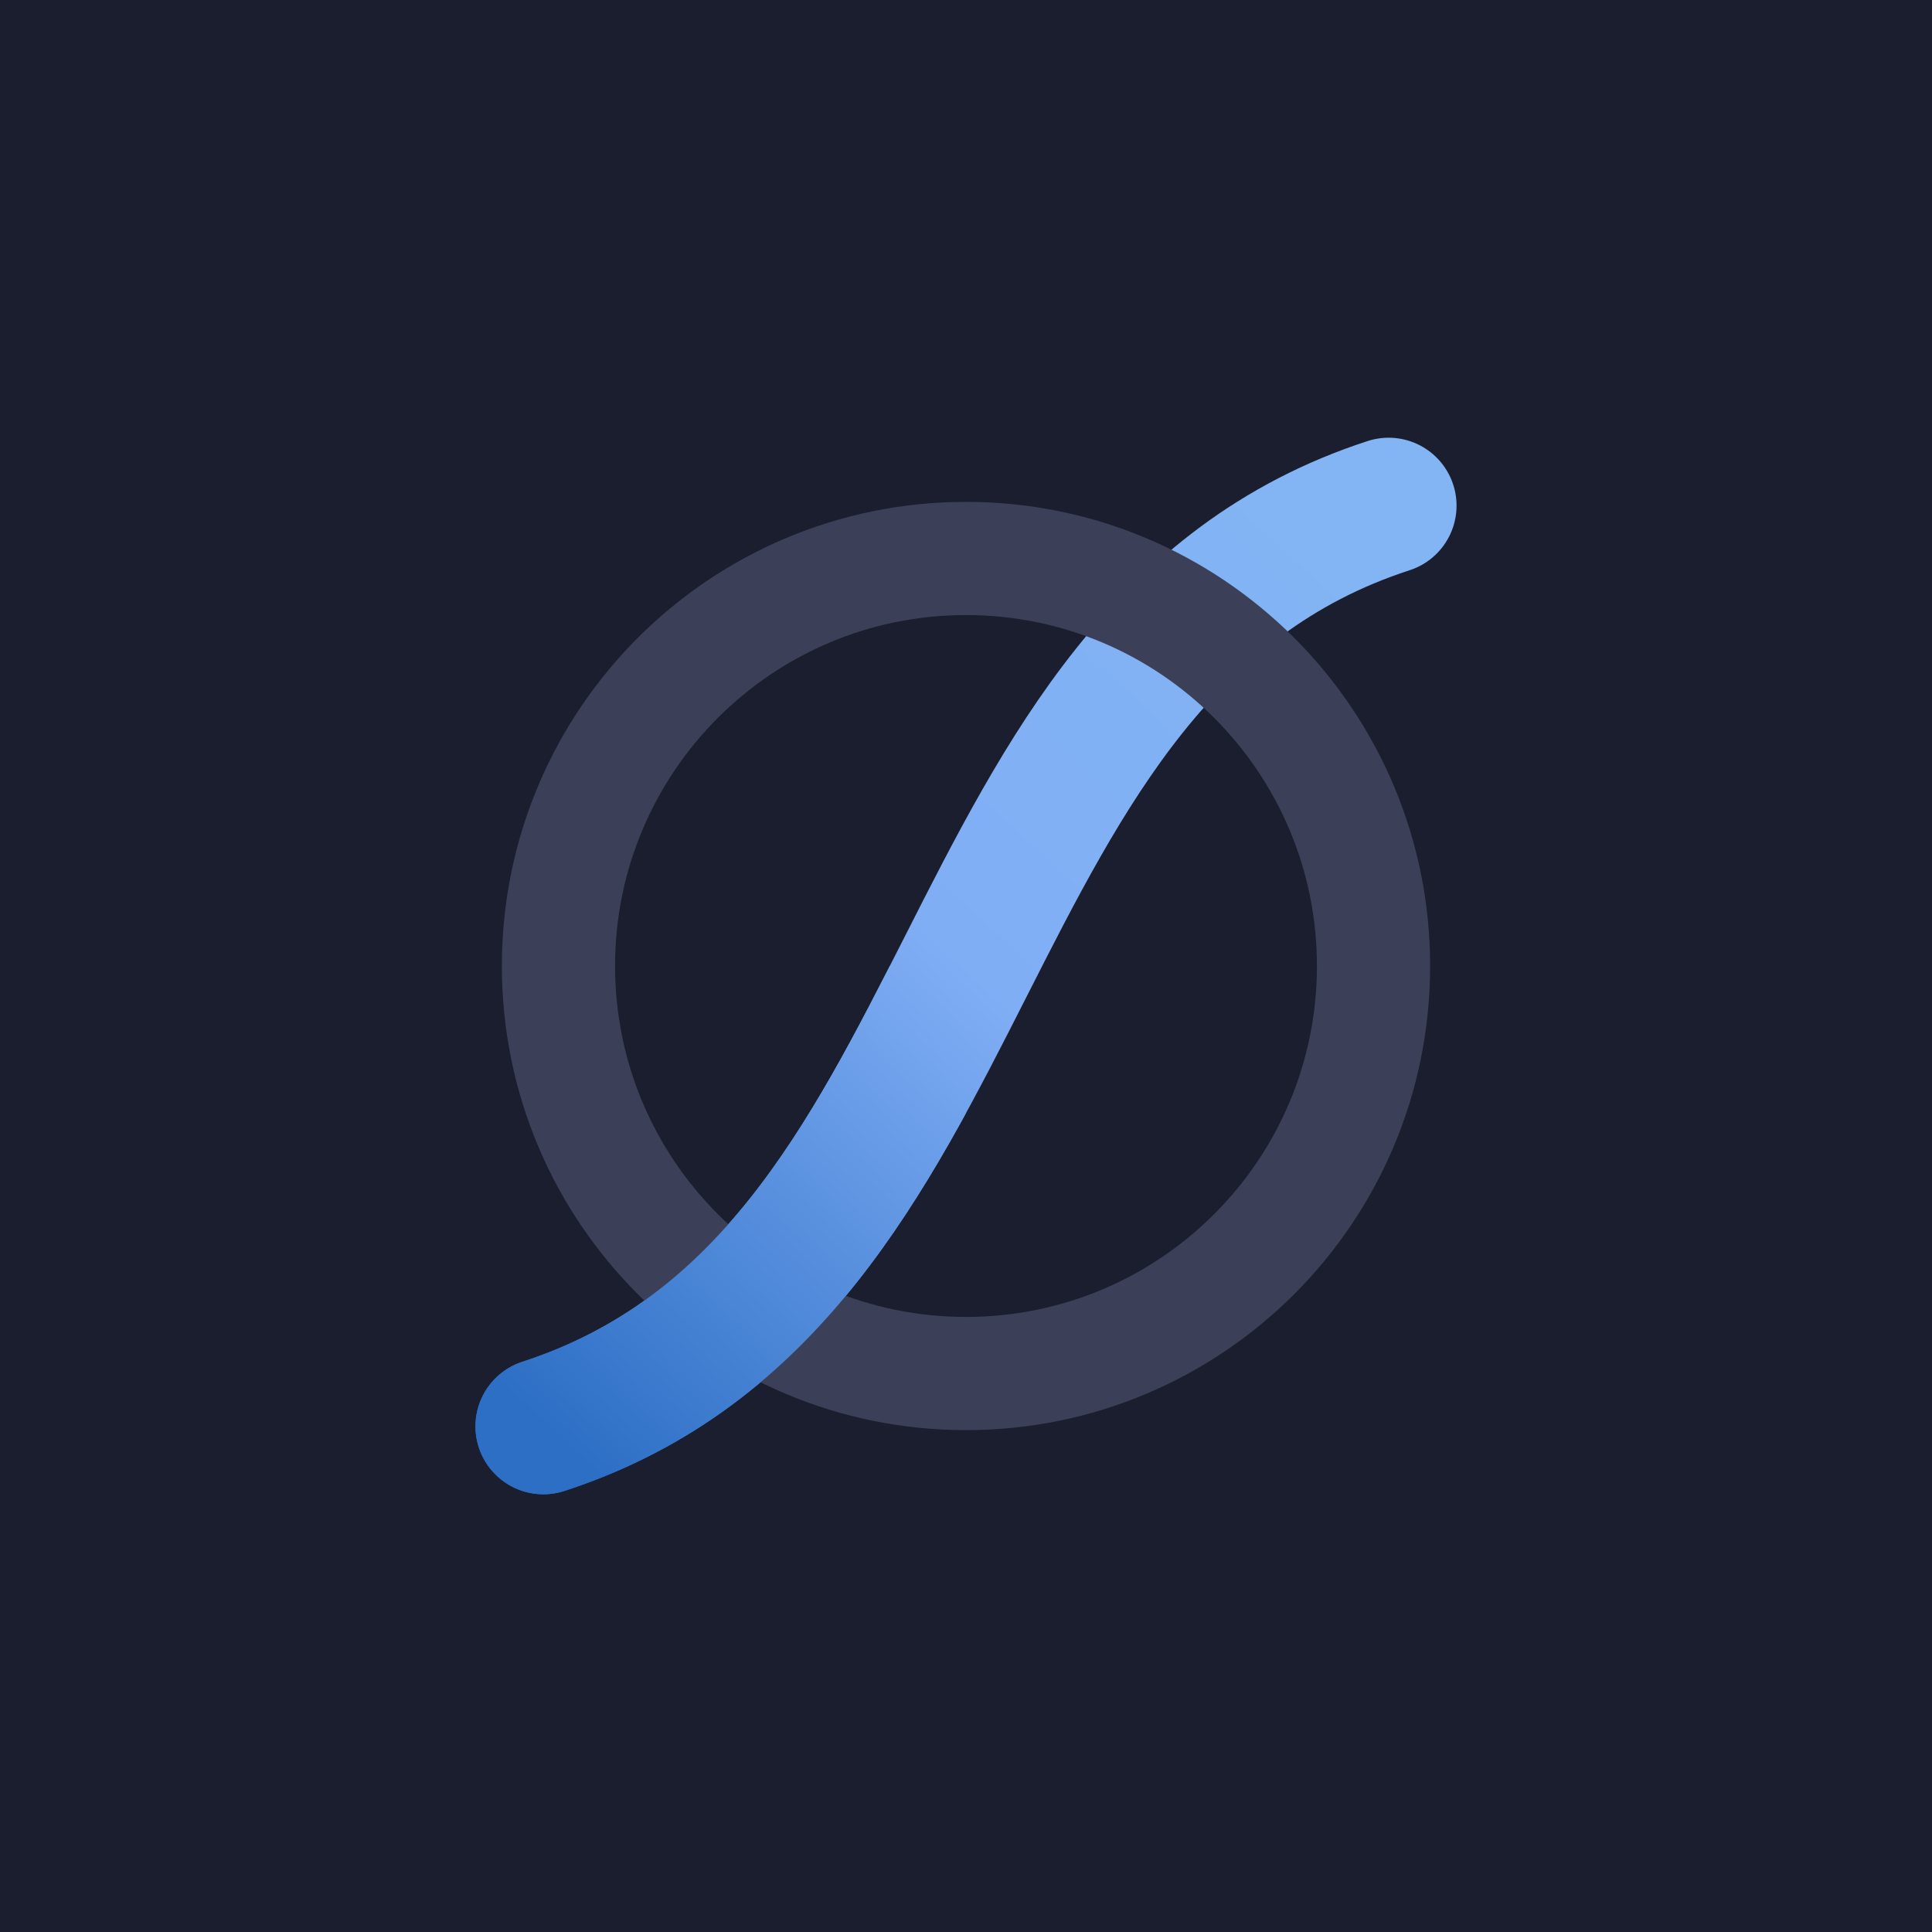
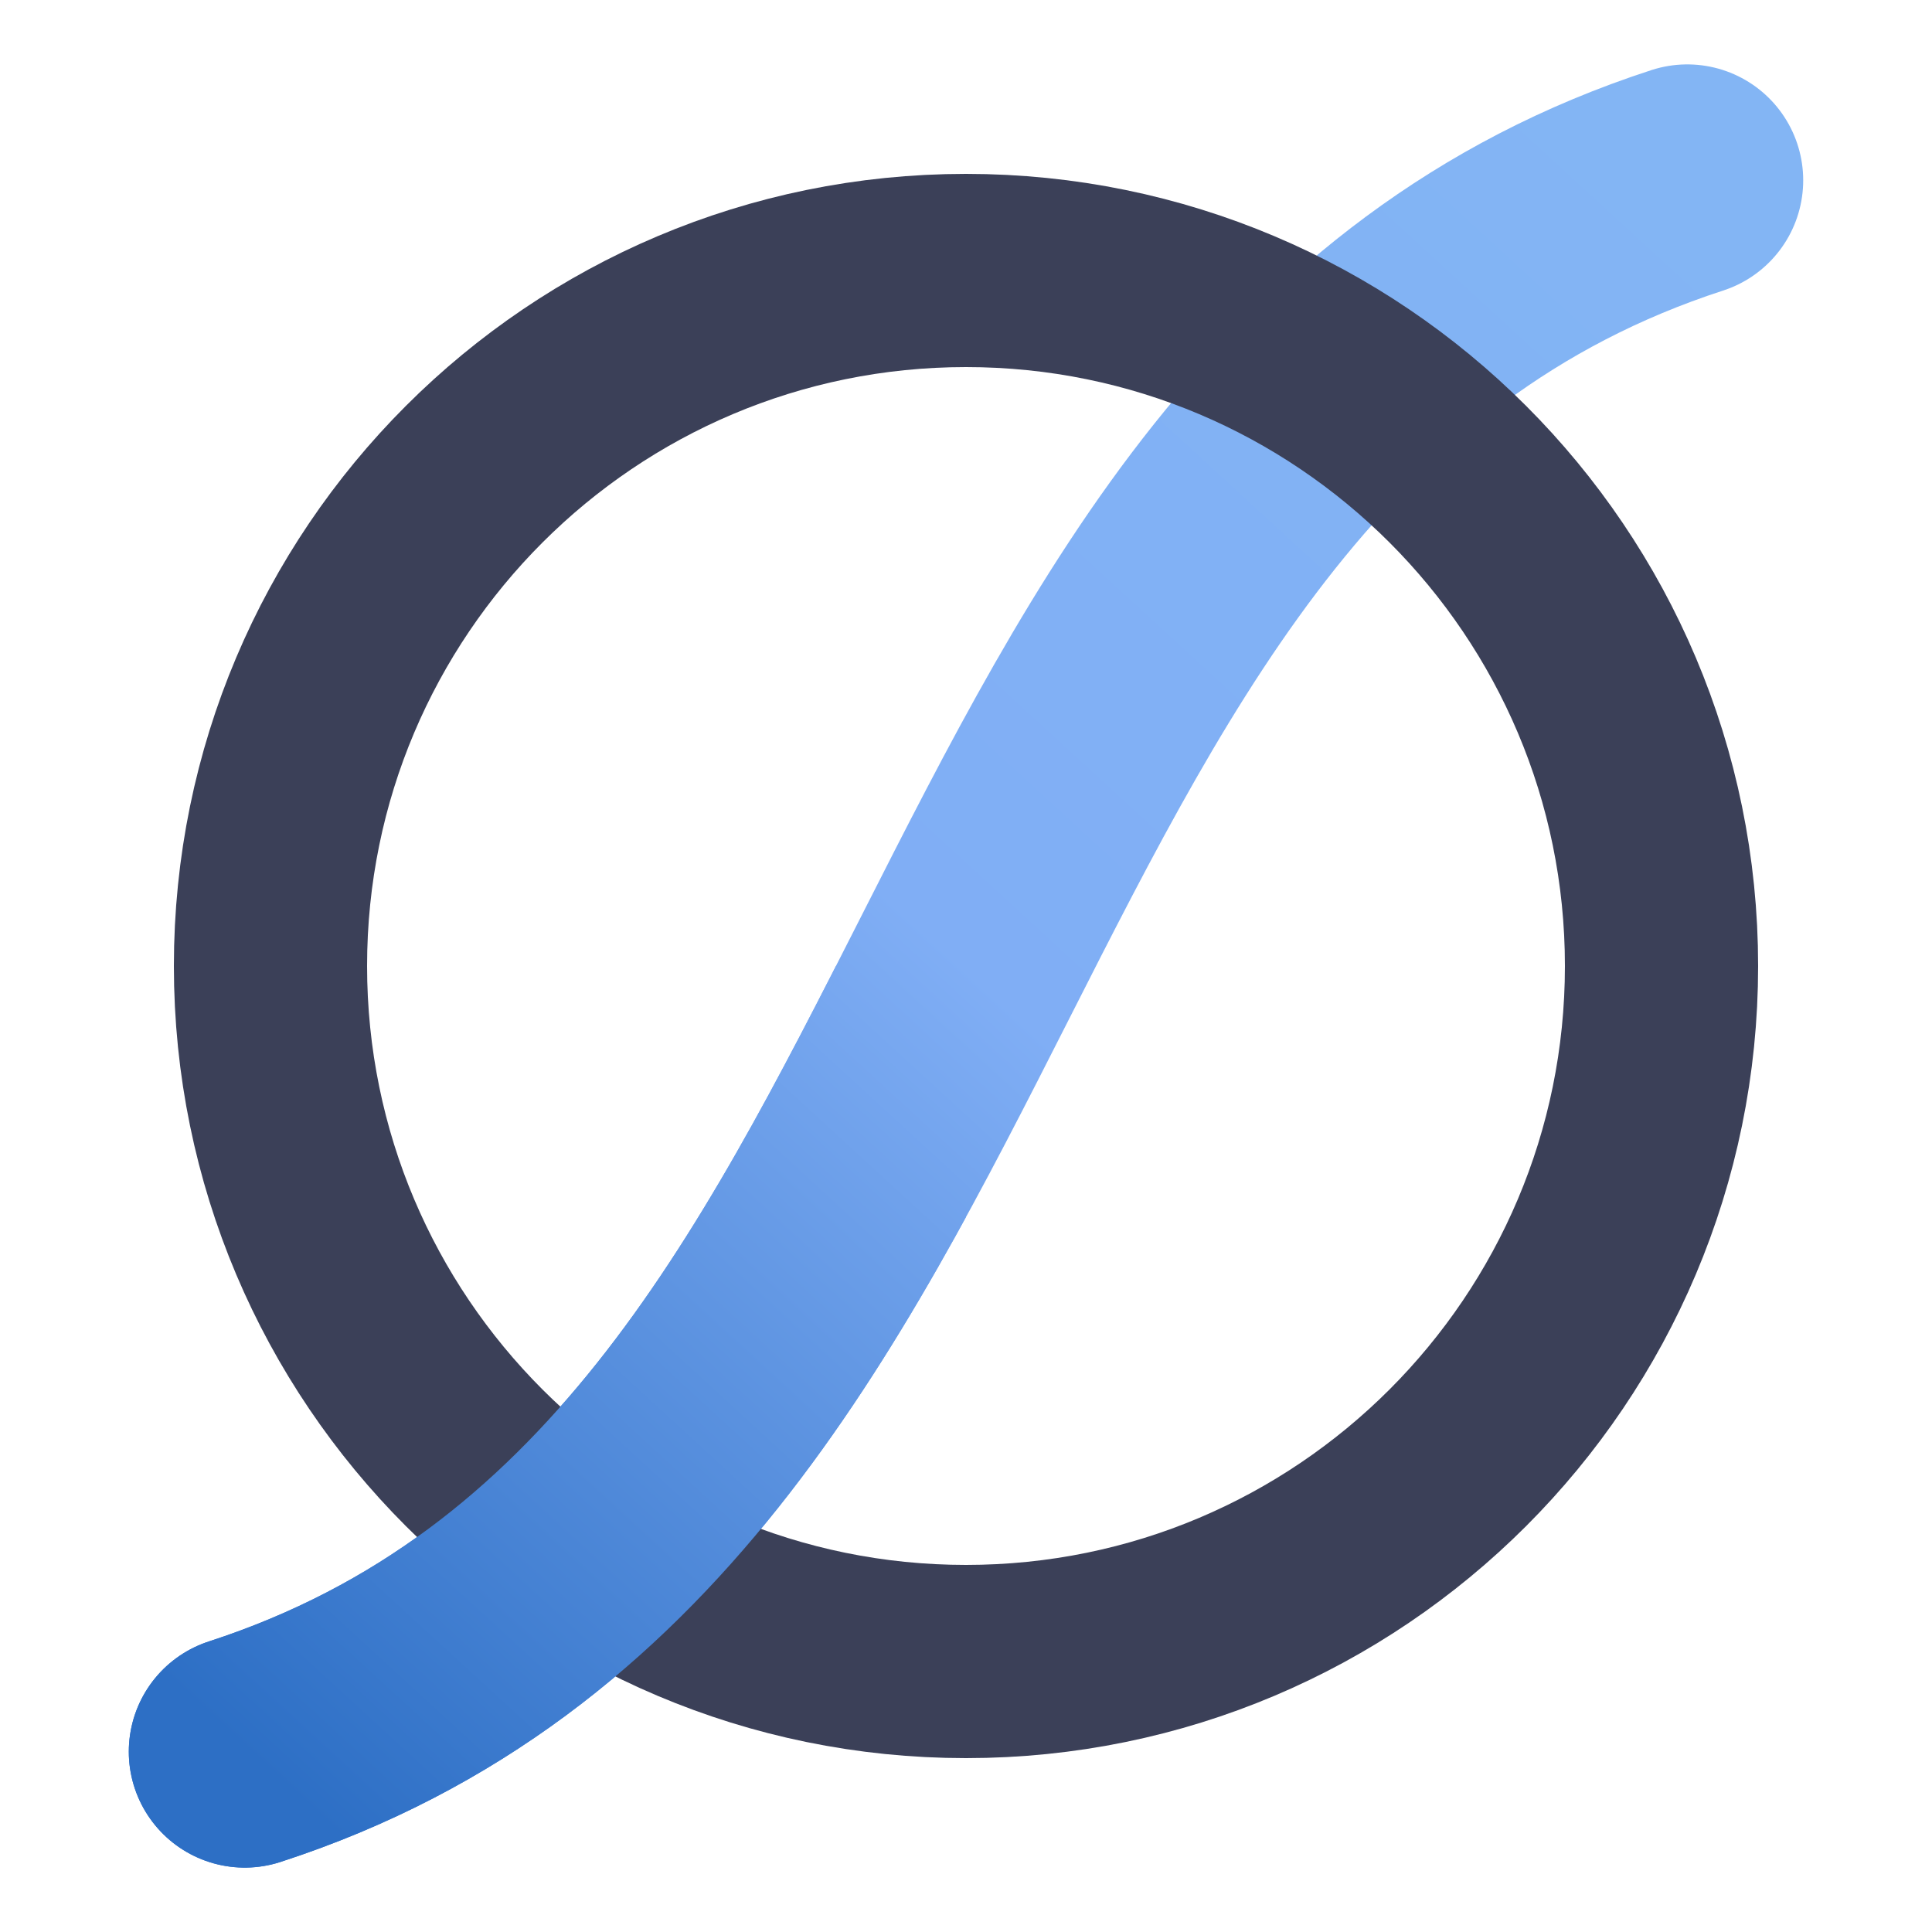
- <svg xmlns="http://www.w3.org/2000/svg" width="1024" height="1024" viewBox="0 0 1024 1024" fill="none">
+ <svg xmlns="http://www.w3.org/2000/svg" width="600" height="600" viewBox="212 212 600 600" fill="none">
  <defs>
    <linearGradient id="tunnel" x1="736" y1="268" x2="288" y2="756" gradientUnits="userSpaceOnUse">
      <stop offset="0" stop-color="#83B5F4" />
      <stop offset="0.5" stop-color="#80AEF5" />
      <stop offset="1" stop-color="#2D6FC5" />
    </linearGradient>
    <clipPath id="frontHalf">
      <rect x="0" y="512" width="512" height="512" />
    </clipPath>
  </defs>
-   <rect width="1024" height="1024" fill="#1B1E2E" />
  <path d="M 288 756 C 528 678, 496 346, 736 268" stroke="url(#tunnel)" stroke-width="72" stroke-linecap="round" />
  <circle cx="512" cy="512" r="216" stroke="#3B4058" stroke-width="60" />
  <g clip-path="url(#frontHalf)">
    <path d="M 288 756 C 528 678, 496 346, 736 268" stroke="url(#tunnel)" stroke-width="72" stroke-linecap="round" />
  </g>
</svg>
